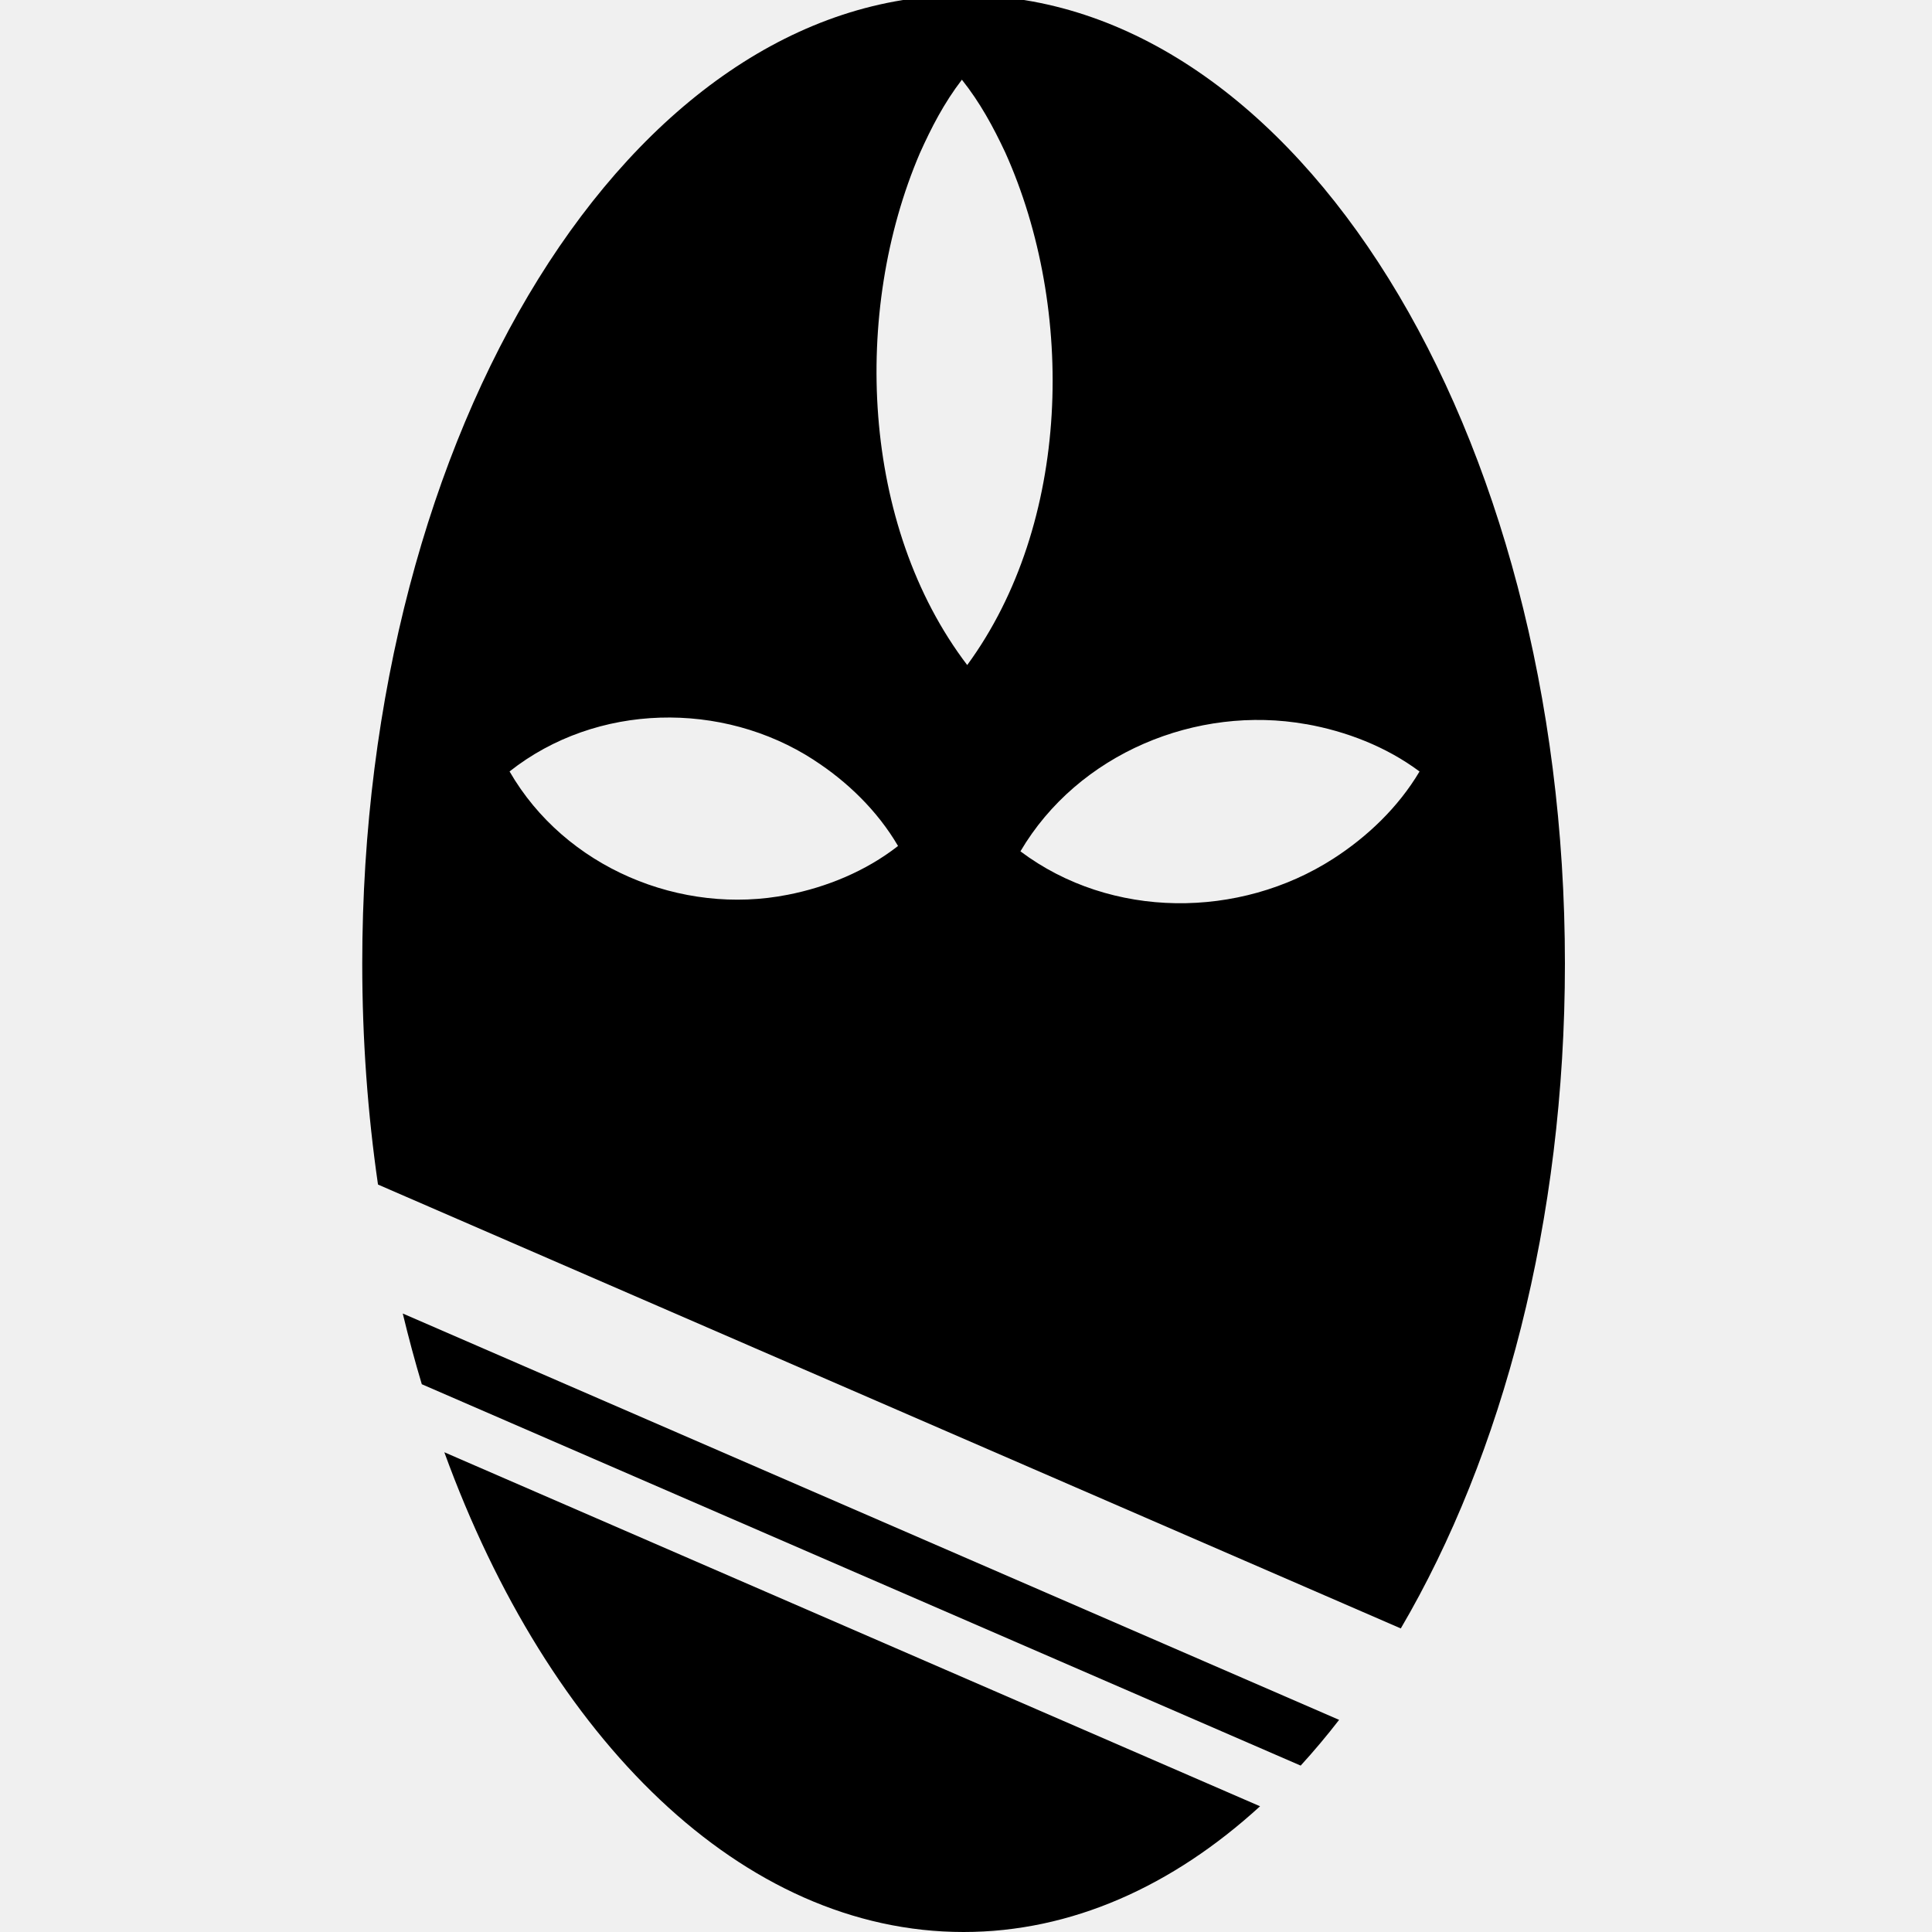
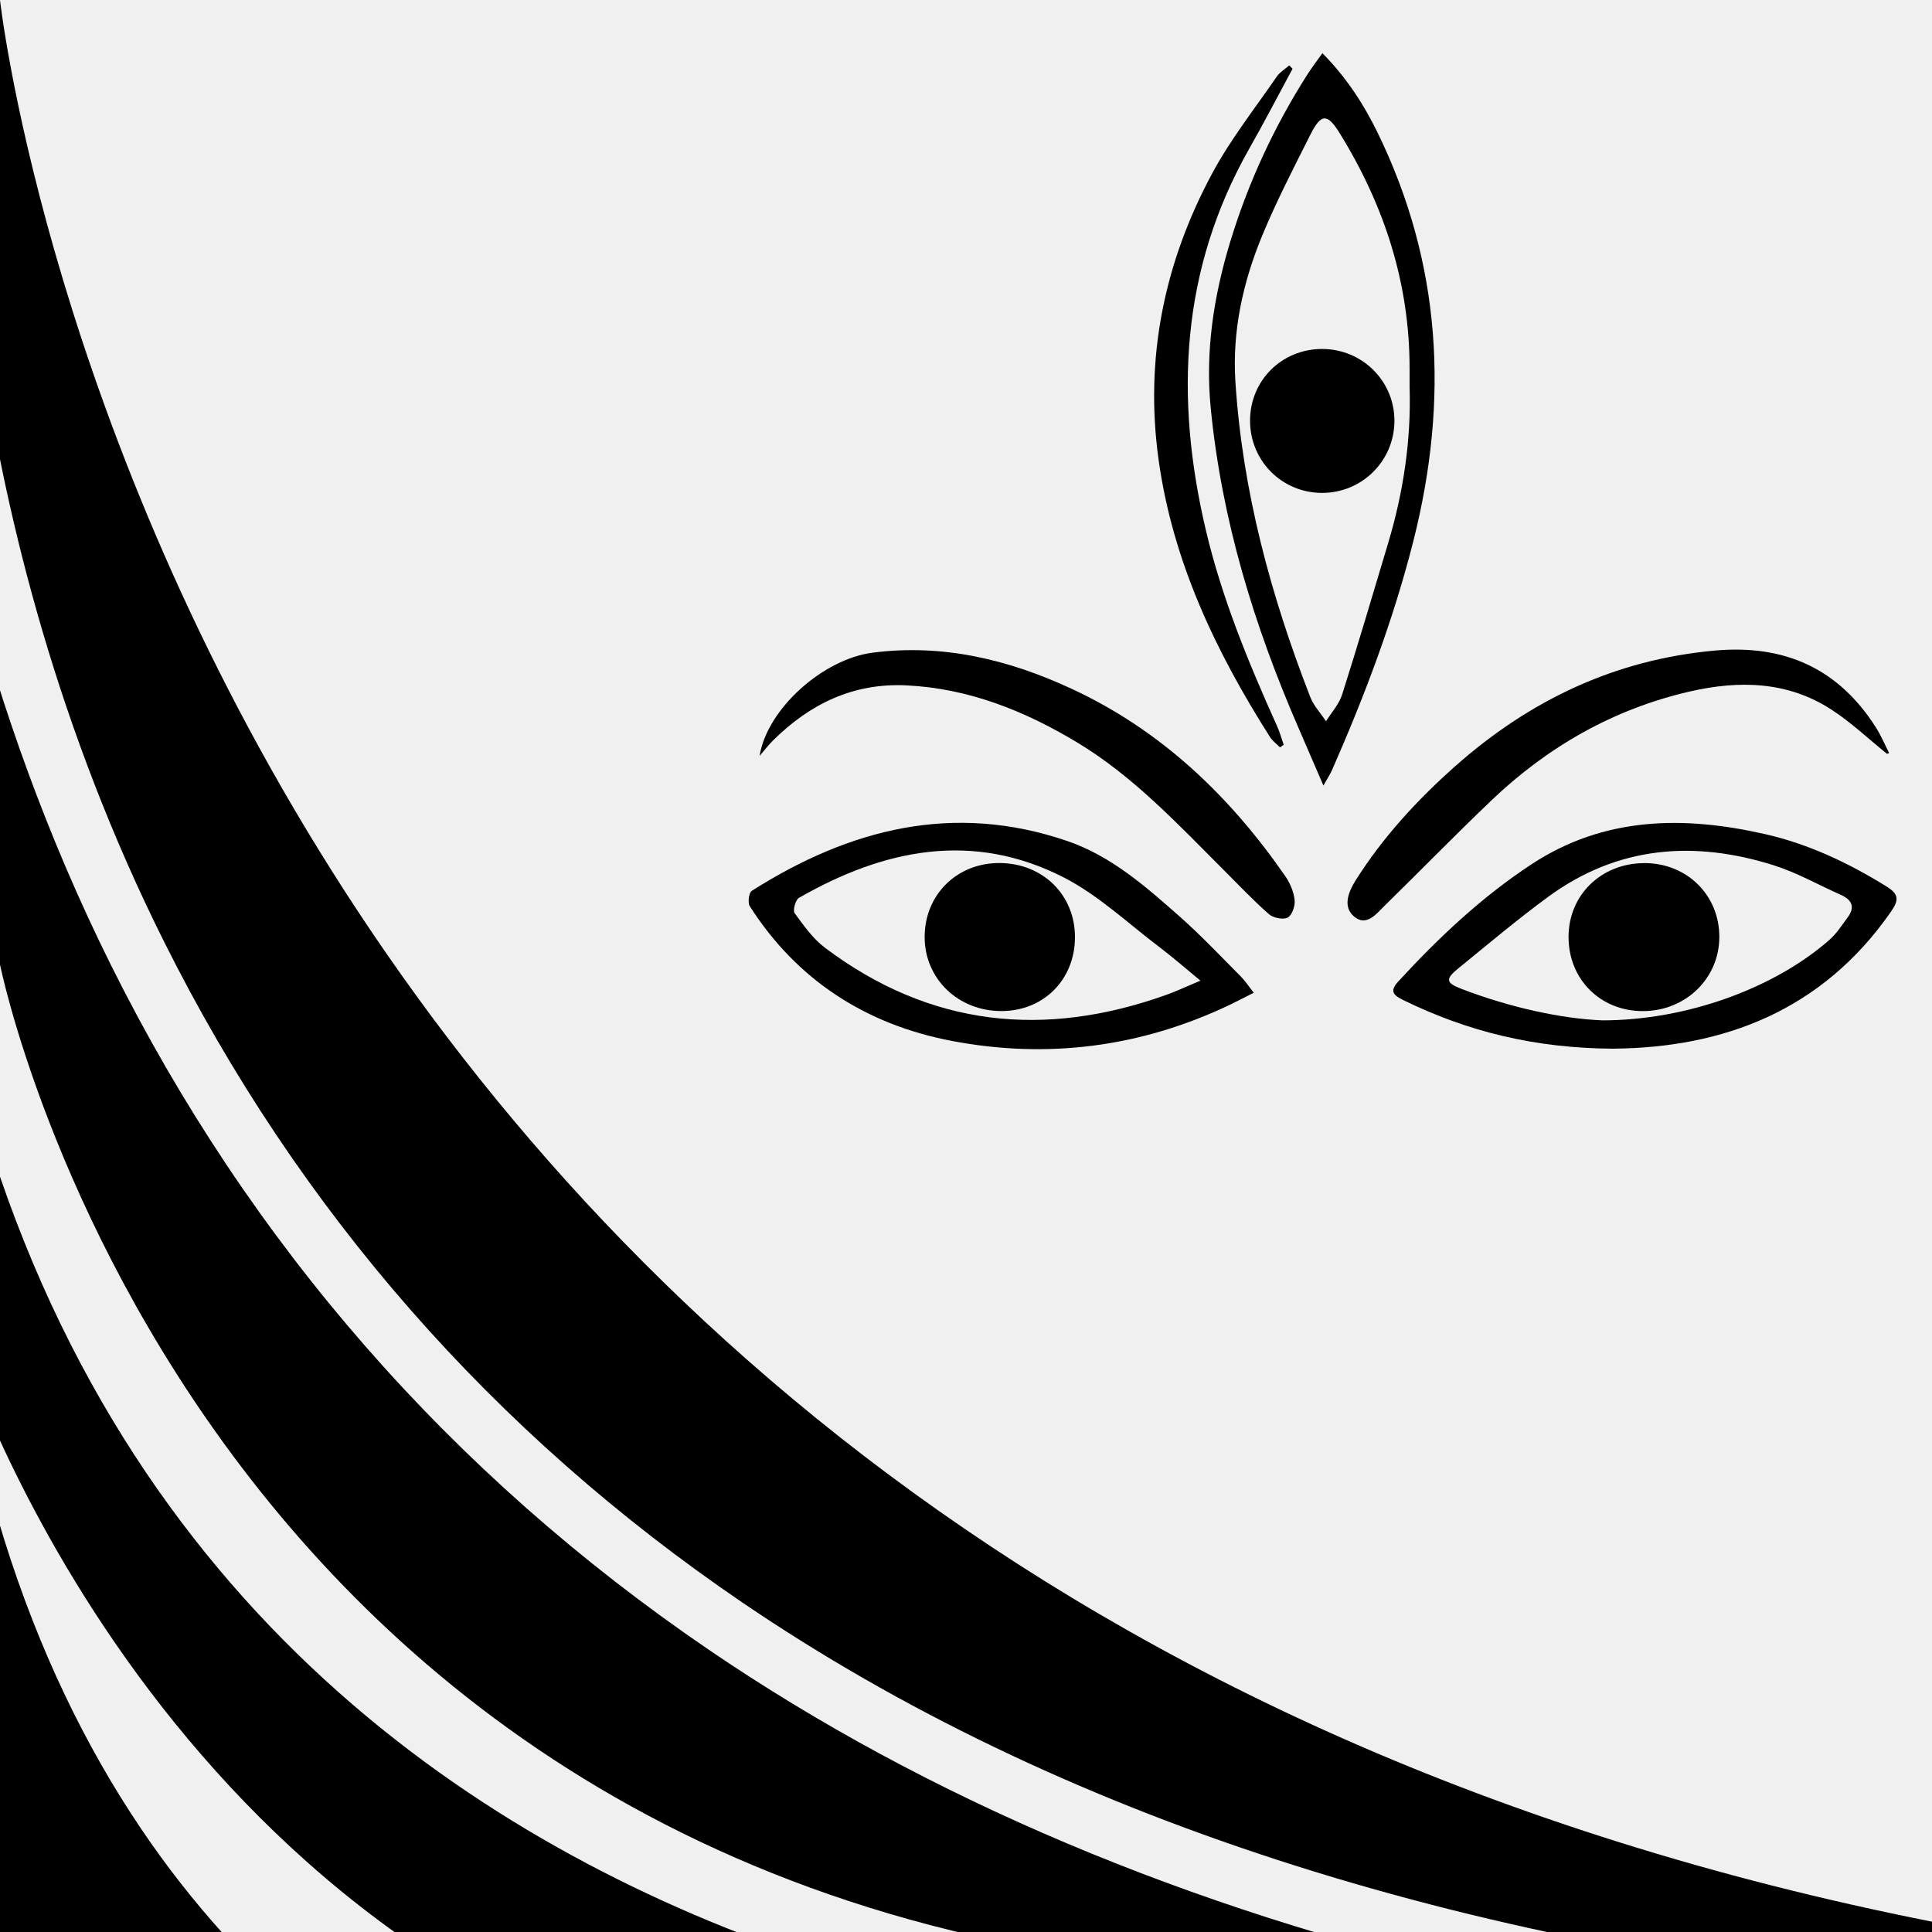
<svg xmlns="http://www.w3.org/2000/svg" id="Layer_1" data-name="Layer 1" viewBox="0 0 400 400">
  <defs>
    <style>
-       .cls-1 {
+       .cls-1, .cls-2 {
        stroke-width: 0px;
+       }
+ 
+       .cls-2 {
+         fill: #fff;
      }
    </style>
  </defs>
-   <path class="cls-1" d="m83.39,271.96c1.2,4.98,2.51,9.86,3.94,14.63l181.96,78.96c2.73-2.99,5.39-6.15,7.96-9.47l-193.86-84.13Z" />
-   <path class="cls-1" d="m290.02,337.15c21.06-35.91,33.98-84.35,33.98-137.65C324,88.77,268.26-1,199.5-1s-124.5,89.77-124.5,200.5c0,15.74,1.13,31.06,3.26,45.75l211.76,91.9Zm-19.56-187.22c8.18,1.46,16.48,4.61,23.44,9.8-4.43,7.46-10.88,13.56-17.87,18.06-19.38,12.47-45.94,12.6-64.76-1.53,11.94-20.28,36.5-30.38,59.19-26.32ZM190.44,31.73c2.4-5.34,5-10.39,8.71-15.23,3.79,4.77,6.49,9.77,8.98,15.07,14.62,32.52,13.61,76.79-7.88,106.12-22.02-28.93-23.84-73.18-9.81-105.96Zm-21.94,125.62c6.84,4.42,13.13,10.45,17.43,17.8-6.71,5.24-14.79,8.52-22.78,10.09-22.12,4.41-46.17-5.61-57.65-25.52,18.03-14.25,44.07-14.66,63-2.38Z" />
-   <path class="cls-1" d="m92,300.69c21.61,59.41,61.66,99.31,107.5,99.31,22.32,0,43.26-9.47,61.38-26.03l-168.87-73.29Z" />
+   <g>
+     <path class="cls-1" d="M276.34,409c11.28.05,21.6.18,31.06.4-61.61-14.33-115.42-37.02-160.67-67.85-53.4-36.38-95.03-84.05-123.73-141.68C9.49,172.73.24,146-6.1,122l-2.36,47.24c4.76,16.8,8.46,30.45,8.46,30.45,0,0,41.68,208.31,276.34,209.31Z" />
+     <path class="cls-1" d="M400,397.86C36,325.72,0,0,0,0l-3.7,74.08c5.09,33.83,15.73,76.99,37.68,120.91,27.81,55.66,68.12,101.7,119.79,136.84,64.79,44.05,147.82,71.06,246.79,80.29l-1.11,11.95c-.13-.01-.27-.03-.4-.04-1.24,11.35-62.04,24.98-62.04,24.98l-58-25S38.79,432.06-9.6,209.03c-.23-1.08-.46-2.12-.69-3.18l-9.71,194.15,113.21,49s10.22.32,27.45.74c-48.2-16.03-112.65-63.82-129.68-174.15,0,0,36.61,120.7,153.32,155.05,25.68,7.56,34.33,15.26,31.82,20.25,167.18,2.84,505.73,2.82,223.89-53.04Z" />
+   </g>
+   <g>
+     <path class="cls-1" d="M274,162.64c-1.92-4.45-3.53-8.2-5.16-11.94-9.22-21.2-15.9-43.07-18.17-66.19-1.16-11.77.61-23.15,4-34.34,3.74-12.34,9.12-23.96,16.07-34.84.88-1.38,1.88-2.67,3.05-4.32,4.96,5.02,8.52,10.51,11.4,16.4,13.29,27.19,14.79,55.46,7.46,84.49-4.14,16.38-10.09,32.12-16.88,47.56-.38.86-.92,1.66-1.78,3.18ZM291.84,80.35c0-1.34,0-2.67,0-4.01.02-17.7-5.24-33.84-14.49-48.79-2.54-4.1-3.83-4.09-6.05.33-3.46,6.88-7.01,13.74-9.95,20.84-4,9.67-6.26,19.77-5.57,30.37,1.47,22.62,7.32,44.21,15.5,65.23.71,1.82,2.16,3.35,3.26,5.01,1.14-1.84,2.71-3.55,3.34-5.55,3.31-10.42,6.4-20.92,9.54-31.4,3.12-10.44,4.74-21.11,4.43-32.03Z" />
+     <path class="cls-1" d="M334.15,217.12c-16.38-.07-30.33-3.57-43.57-10.04-1.94-.95-3.04-1.75-1.09-3.87,8.34-9.07,17.26-17.48,27.59-24.27,15.07-9.9,31.52-10.07,48.38-6.24,9.01,2.05,17.25,5.96,25.1,10.82,2.53,1.57,2.68,2.74.96,5.21-14.32,20.64-34.86,28.17-57.37,28.38ZM331.63,211.26c17.74,0,35.87-6.77,47.13-16.67,1.48-1.3,2.58-3.04,3.77-4.64,1.61-2.16.89-3.66-1.44-4.7-4.59-2.03-9.01-4.56-13.76-6.07-16.56-5.25-32.43-4.04-46.8,6.5-6.38,4.68-12.45,9.8-18.59,14.8-2.73,2.22-2.61,3,.6,4.24,10.29,3.96,20.94,6.19,29.11,6.53Z" />
+     <path class="cls-1" d="M259.57,205.54c-1.97.99-3.51,1.81-5.09,2.56-18.37,8.73-37.72,11.19-57.52,7.39-17.58-3.37-31.91-12.49-41.72-27.86-.46-.73-.2-2.81.4-3.19,20.27-12.87,41.81-18.37,65.35-10.31,9.05,3.1,16.19,9.39,23.22,15.6,4.43,3.91,8.49,8.23,12.67,12.42.91.91,1.61,2.01,2.69,3.38ZM248.54,203.04c-3.36-2.77-5.77-4.89-8.32-6.82-6.59-4.96-12.73-10.84-19.97-14.55-18.87-9.66-37.26-5.87-54.85,4.23-.71.41-1.29,2.59-.87,3.17,1.88,2.57,3.81,5.31,6.32,7.19,21.72,16.33,45.45,18.74,70.69,9.69,2.04-.73,4.01-1.67,7-2.92Z" />
+     <path class="cls-1" d="M390.68,156.07c-3.8-3.06-7.38-6.47-11.45-9.12-9.1-5.93-19.16-6.13-29.39-3.78-15.85,3.65-29.48,11.47-41.17,22.65-7.42,7.09-14.6,14.45-21.94,21.64-1.78,1.75-3.85,4.51-6.45,2.24-2.32-2.02-1.08-5.1.37-7.4,5.64-8.95,12.75-16.67,20.63-23.66,15.38-13.64,33.08-22.09,53.8-23.95,14.4-1.29,25.56,3.7,33.33,15.96,1.05,1.65,1.81,3.49,2.71,5.24-.14.06-.29.12-.43.19Z" />
+     <path class="cls-1" d="M157.26,156.51c1.59-9.81,13.16-20.03,23.34-21.37,14.53-1.9,28.2,1.4,41.28,7.47,18.53,8.6,32.75,22.21,44.25,38.83.98,1.42,1.72,3.21,1.91,4.89.13,1.21-.52,3.15-1.43,3.64-.94.5-3,.08-3.89-.7-3.26-2.86-6.26-6.04-9.34-9.12-9.55-9.54-18.77-19.48-30.49-26.51-10.85-6.51-22.36-11.11-35.19-11.74-11.01-.54-19.97,3.81-27.61,11.36-1.02,1-1.88,2.16-2.82,3.24Z" />
+     <path class="cls-1" d="M267.61,14.23c-2.96,5.48-5.82,11.01-8.9,16.43-14.27,25.1-15.53,51.63-9.05,79.11,3.33,14.09,8.8,27.37,14.72,40.51.57,1.26.94,2.61,1.4,3.92-.26.18-.52.35-.78.53-.69-.7-1.53-1.31-2.05-2.12-11.23-17.67-20.12-36.31-23.06-57.3-2.95-21.05,1.12-40.94,11.13-59.5,3.78-7.02,8.81-13.38,13.35-19.99.63-.91,1.69-1.53,2.56-2.28.22.23.45.46.67.69Z" />
+     <path class="cls-2" d="M340.39,178.69c-8.89.03-15.63,6.62-15.64,15.28,0,8.81,6.64,15.42,15.47,15.36,8.8-.05,15.72-6.78,15.75-15.31.03-8.72-6.73-15.37-15.58-15.34Z" />
+     <path class="cls-1" d="M258.81,87.11c0-8.3,6.5-14.81,14.84-14.86,8.41-.04,15.17,6.72,15.05,15.07-.11,8.23-6.83,14.79-15.08,14.73-8.26-.06-14.81-6.67-14.81-14.94Z" />
+     <path class="cls-1" d="M340.39,178.69c8.85-.03,15.61,6.62,15.58,15.34-.03,8.53-6.95,15.26-15.75,15.31-8.83.05-15.48-6.55-15.47-15.36,0-8.67,6.75-15.25,15.64-15.28Z" />
+     <path class="cls-1" d="M222.56,194.05c-.02,8.76-6.46,15.24-15.17,15.28-9.01.03-15.98-6.69-15.95-15.38.02-8.77,6.75-15.35,15.6-15.27,8.92.09,15.54,6.65,15.52,15.37Z" />
+   </g>
</svg>
